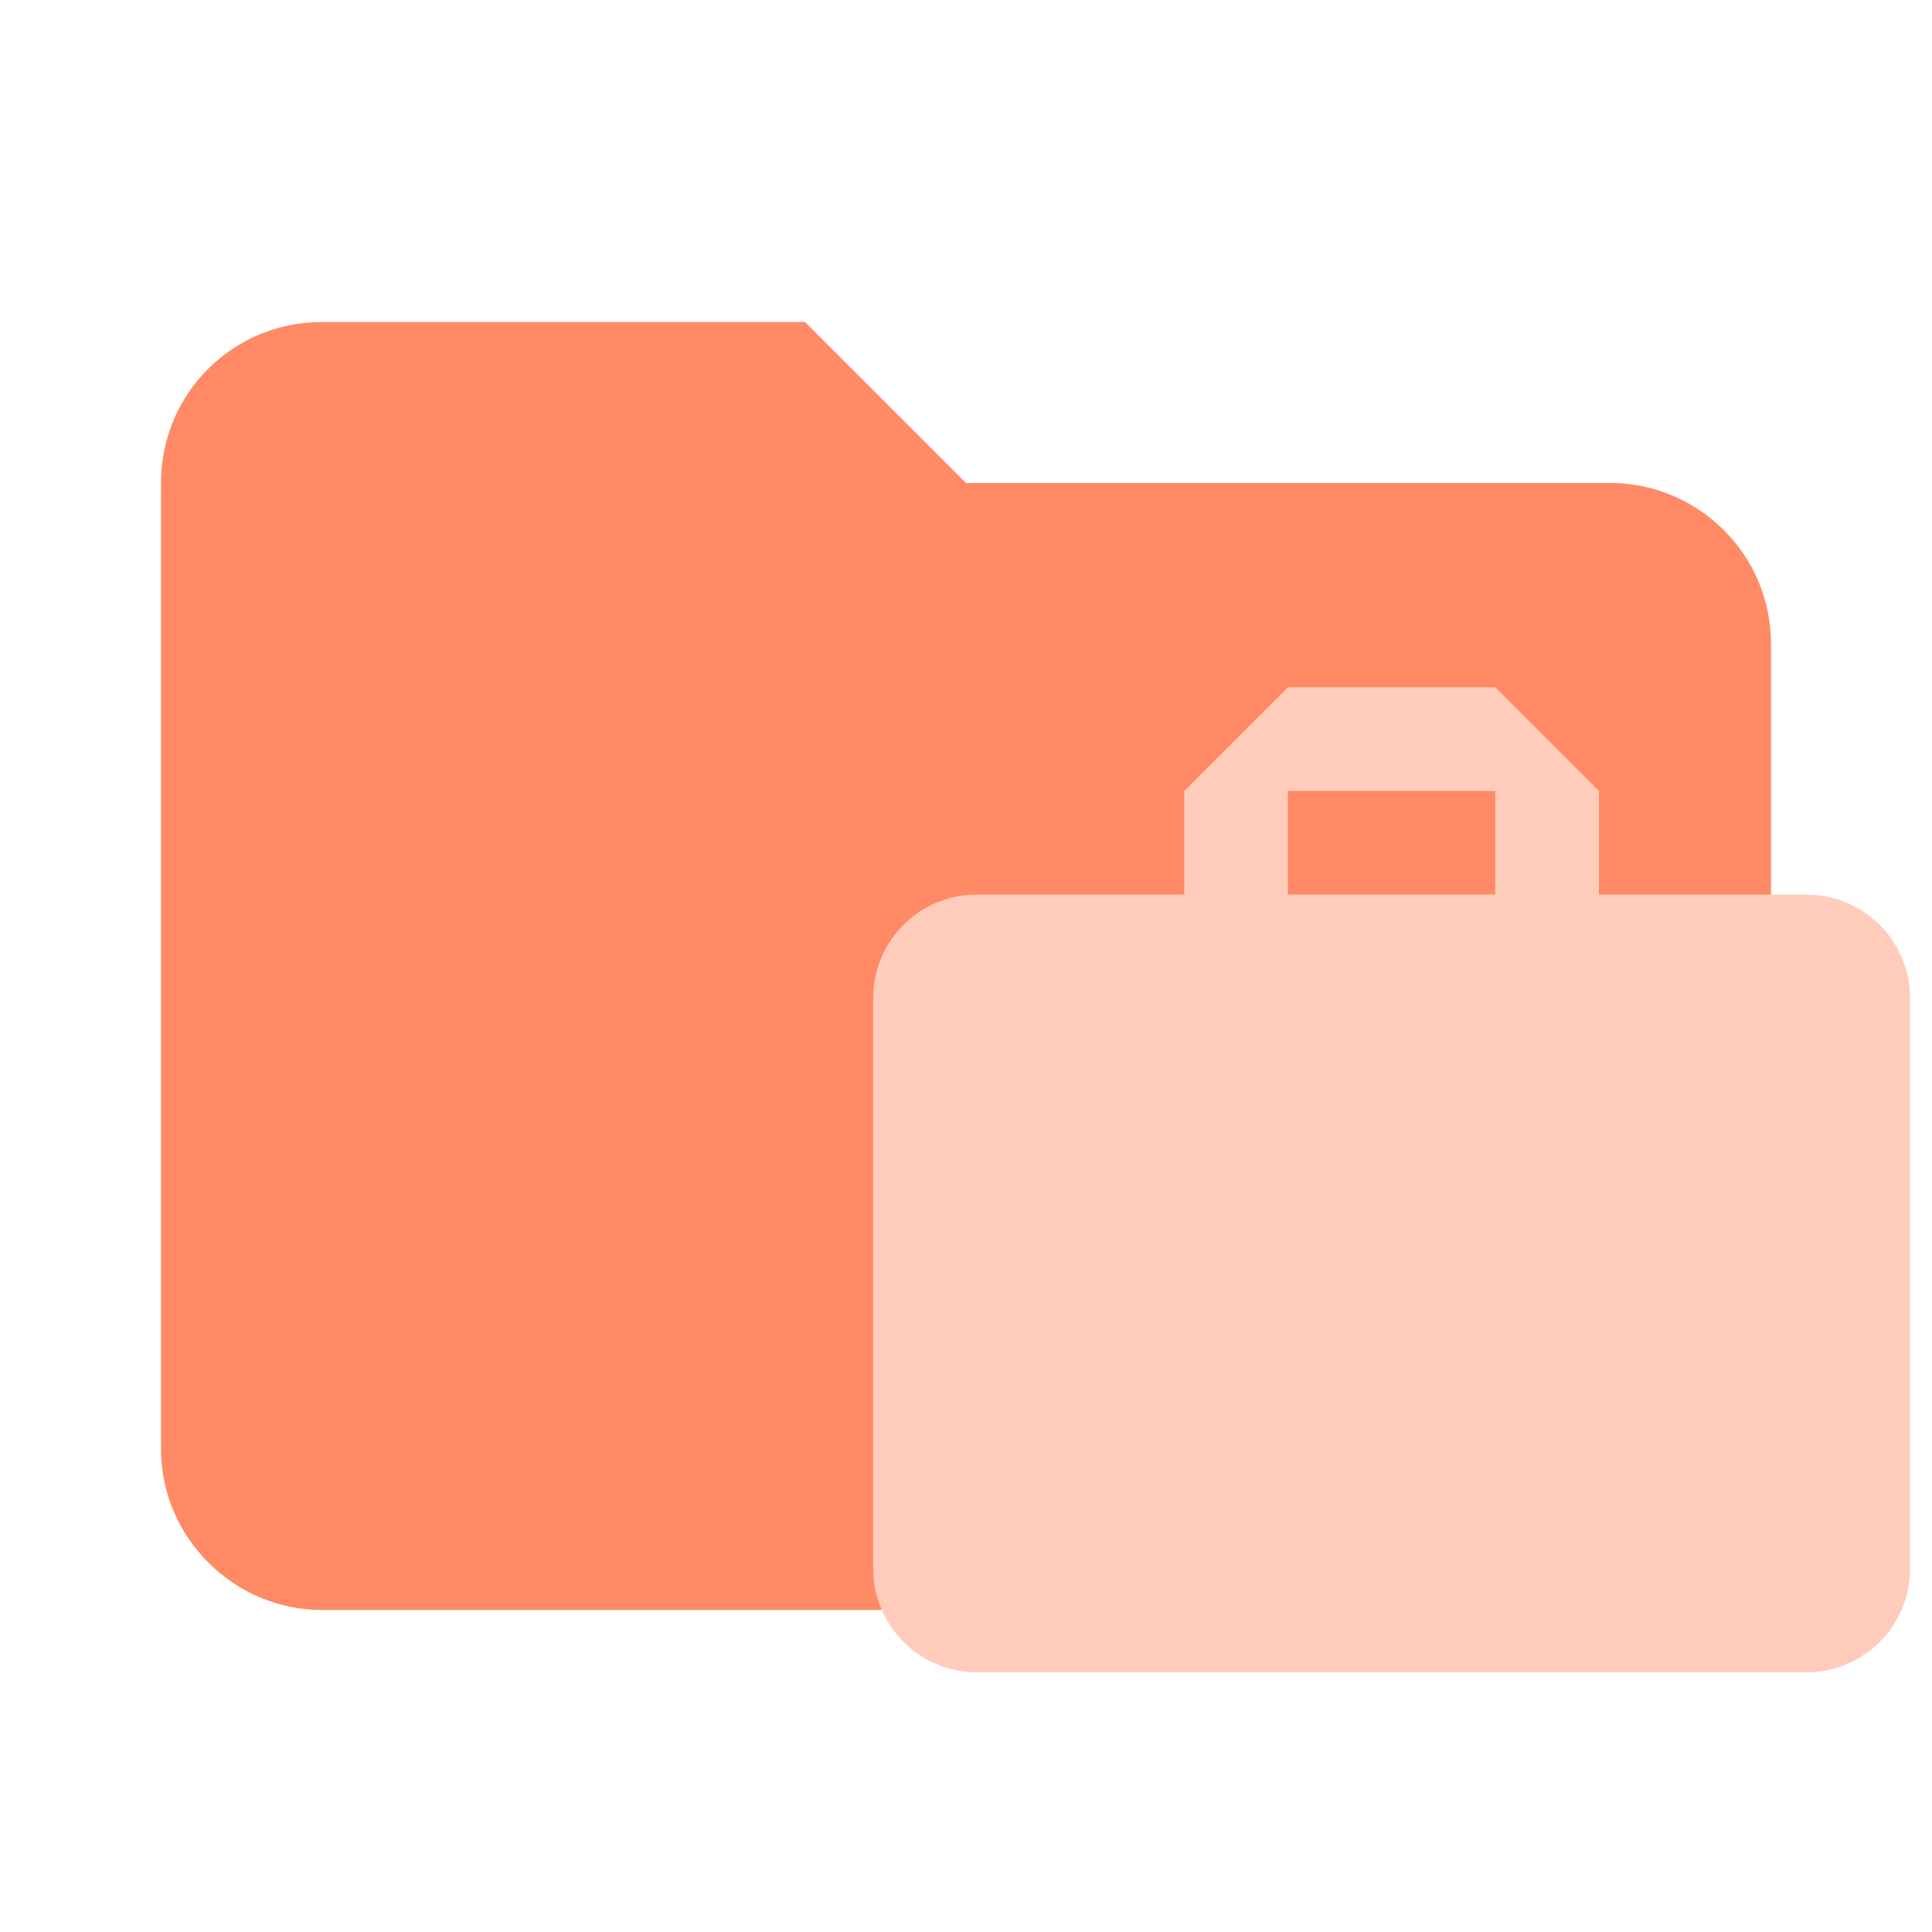
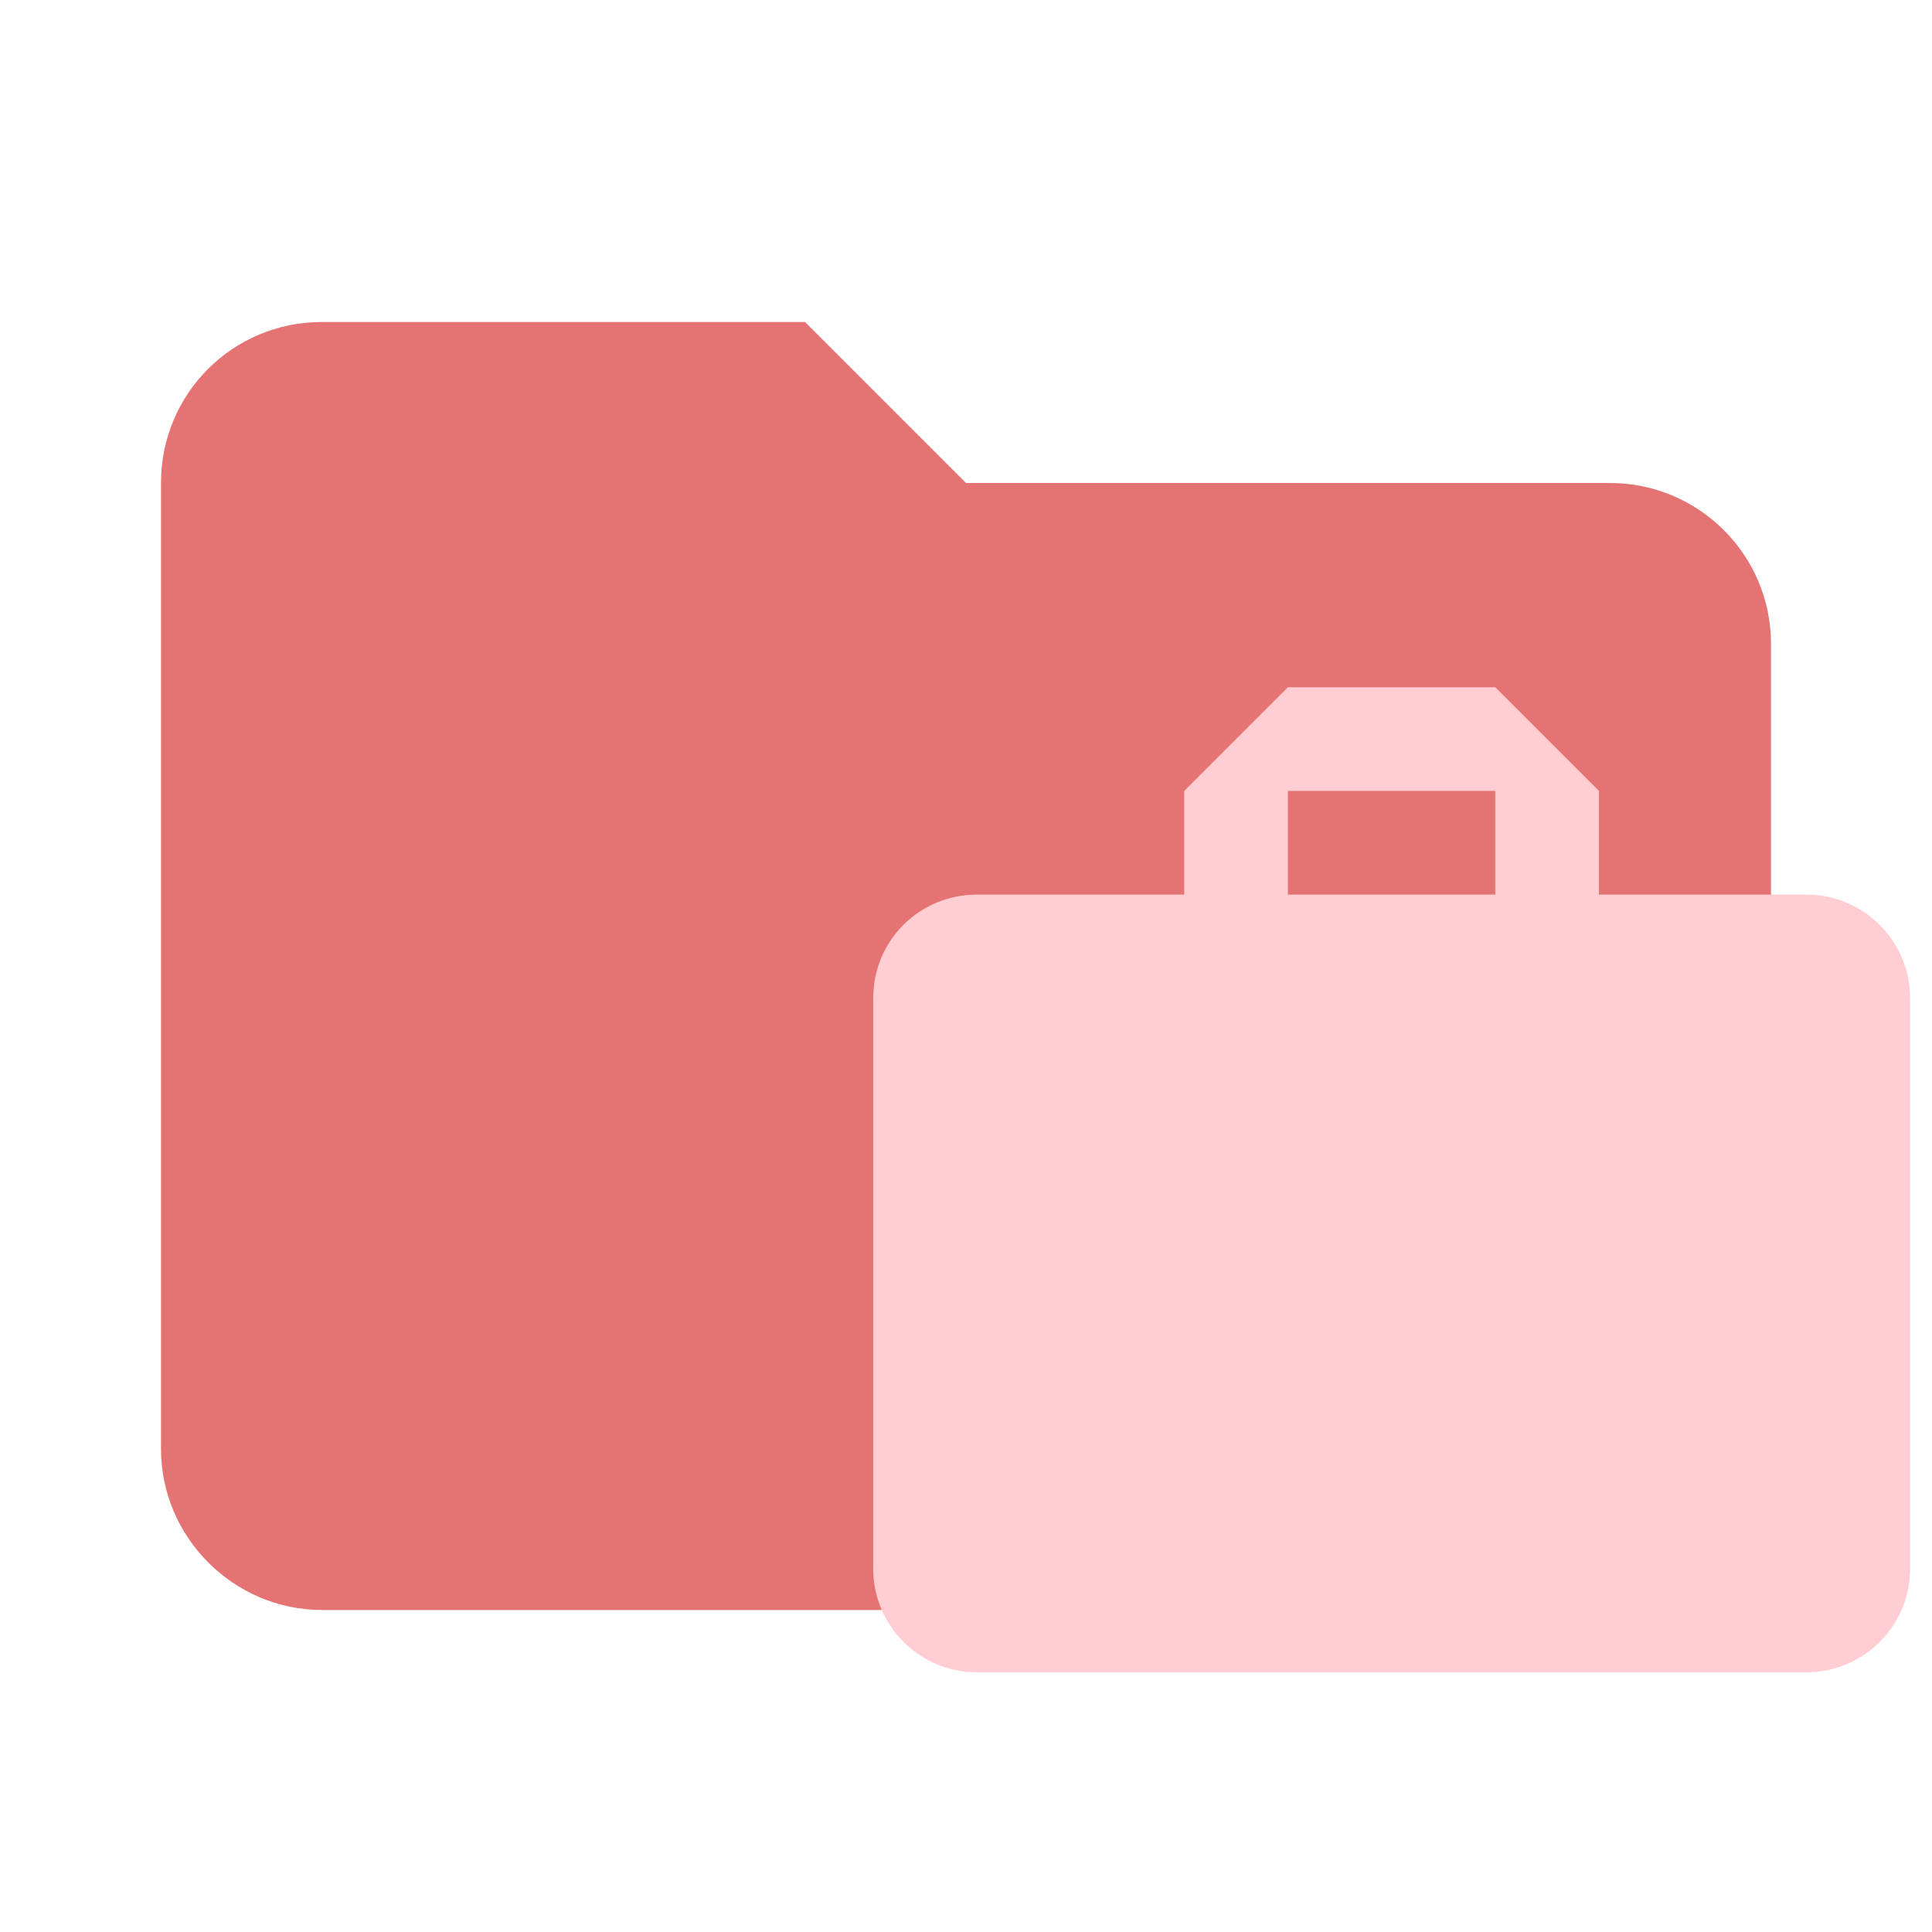
<svg xmlns="http://www.w3.org/2000/svg" clip-rule="evenodd" fill-rule="evenodd" stroke-linejoin="round" stroke-miterlimit="1.414" version="1.1" viewBox="0 0 24 24" xml:space="preserve">
-   <path d="m10 4h-6c-1.11 0-2 0.89-2 2v12c0 1.097 0.903 2 2 2h16c1.097 0 2-0.903 2-2v-10c0-1.11-0.9-2-2-2h-8l-2-2z" fill="#ff8a65" fill-rule="nonzero" />
-   <path d="m18.575 11.113h-2.576v-1.288h2.576m3.864 1.288h-2.576v-1.288l-1.288-1.288h-2.576l-1.288 1.288v1.288h-2.576c-0.715 0-1.288 0.573-1.288 1.288v7.085a1.288 1.288 0 0 0 1.288 1.288h10.305a1.288 1.288 0 0 0 1.288 -1.288v-7.085c0-0.715-0.58-1.288-1.288-1.288z" fill="#ffccbc" stroke-width=".644" />
+   <path d="m10 4h-6c-1.11 0-2 0.89-2 2v12c0 1.097 0.903 2 2 2h16c1.097 0 2-0.903 2-2v-10c0-1.11-0.9-2-2-2h-8l-2-2z" fill="#e57373" fill-rule="nonzero" />
+   <path d="m18.575 11.113h-2.576v-1.288h2.576m3.864 1.288h-2.576v-1.288l-1.288-1.288h-2.576l-1.288 1.288v1.288h-2.576c-0.715 0-1.288 0.573-1.288 1.288v7.085a1.288 1.288 0 0 0 1.288 1.288h10.305a1.288 1.288 0 0 0 1.288 -1.288v-7.085c0-0.715-0.58-1.288-1.288-1.288z" fill="#ffcdd2" stroke-width=".644" />
</svg>
